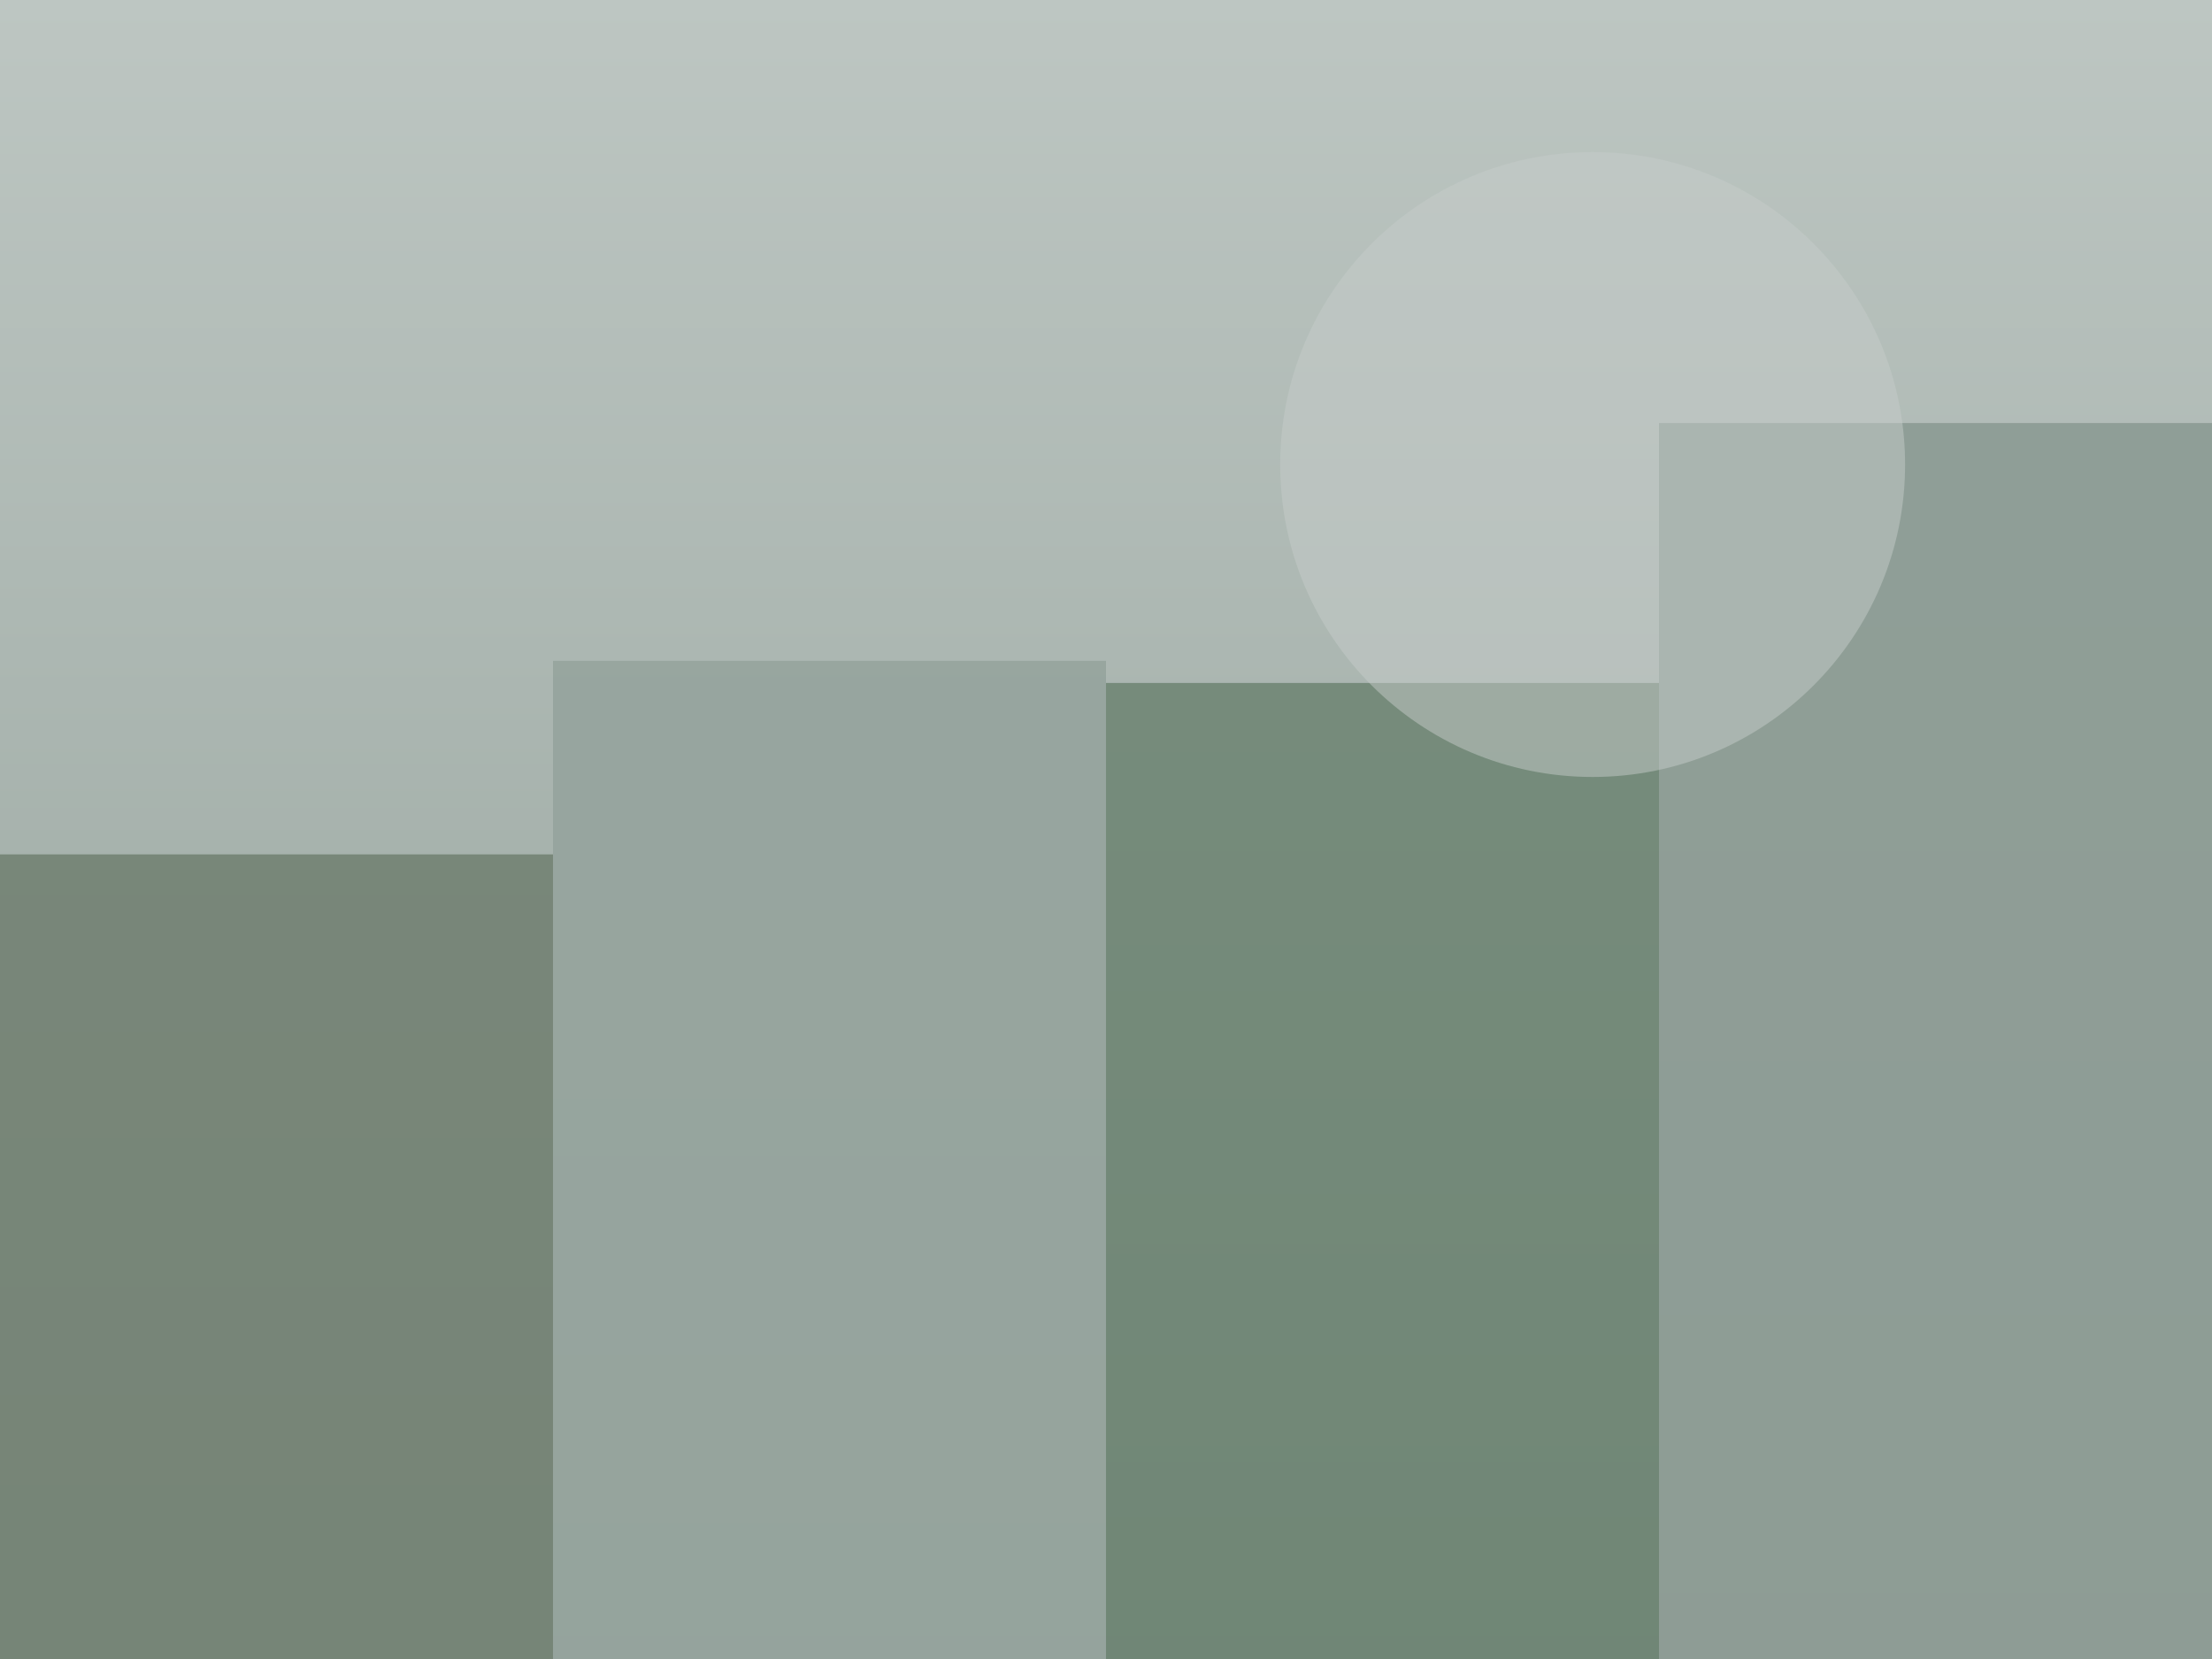
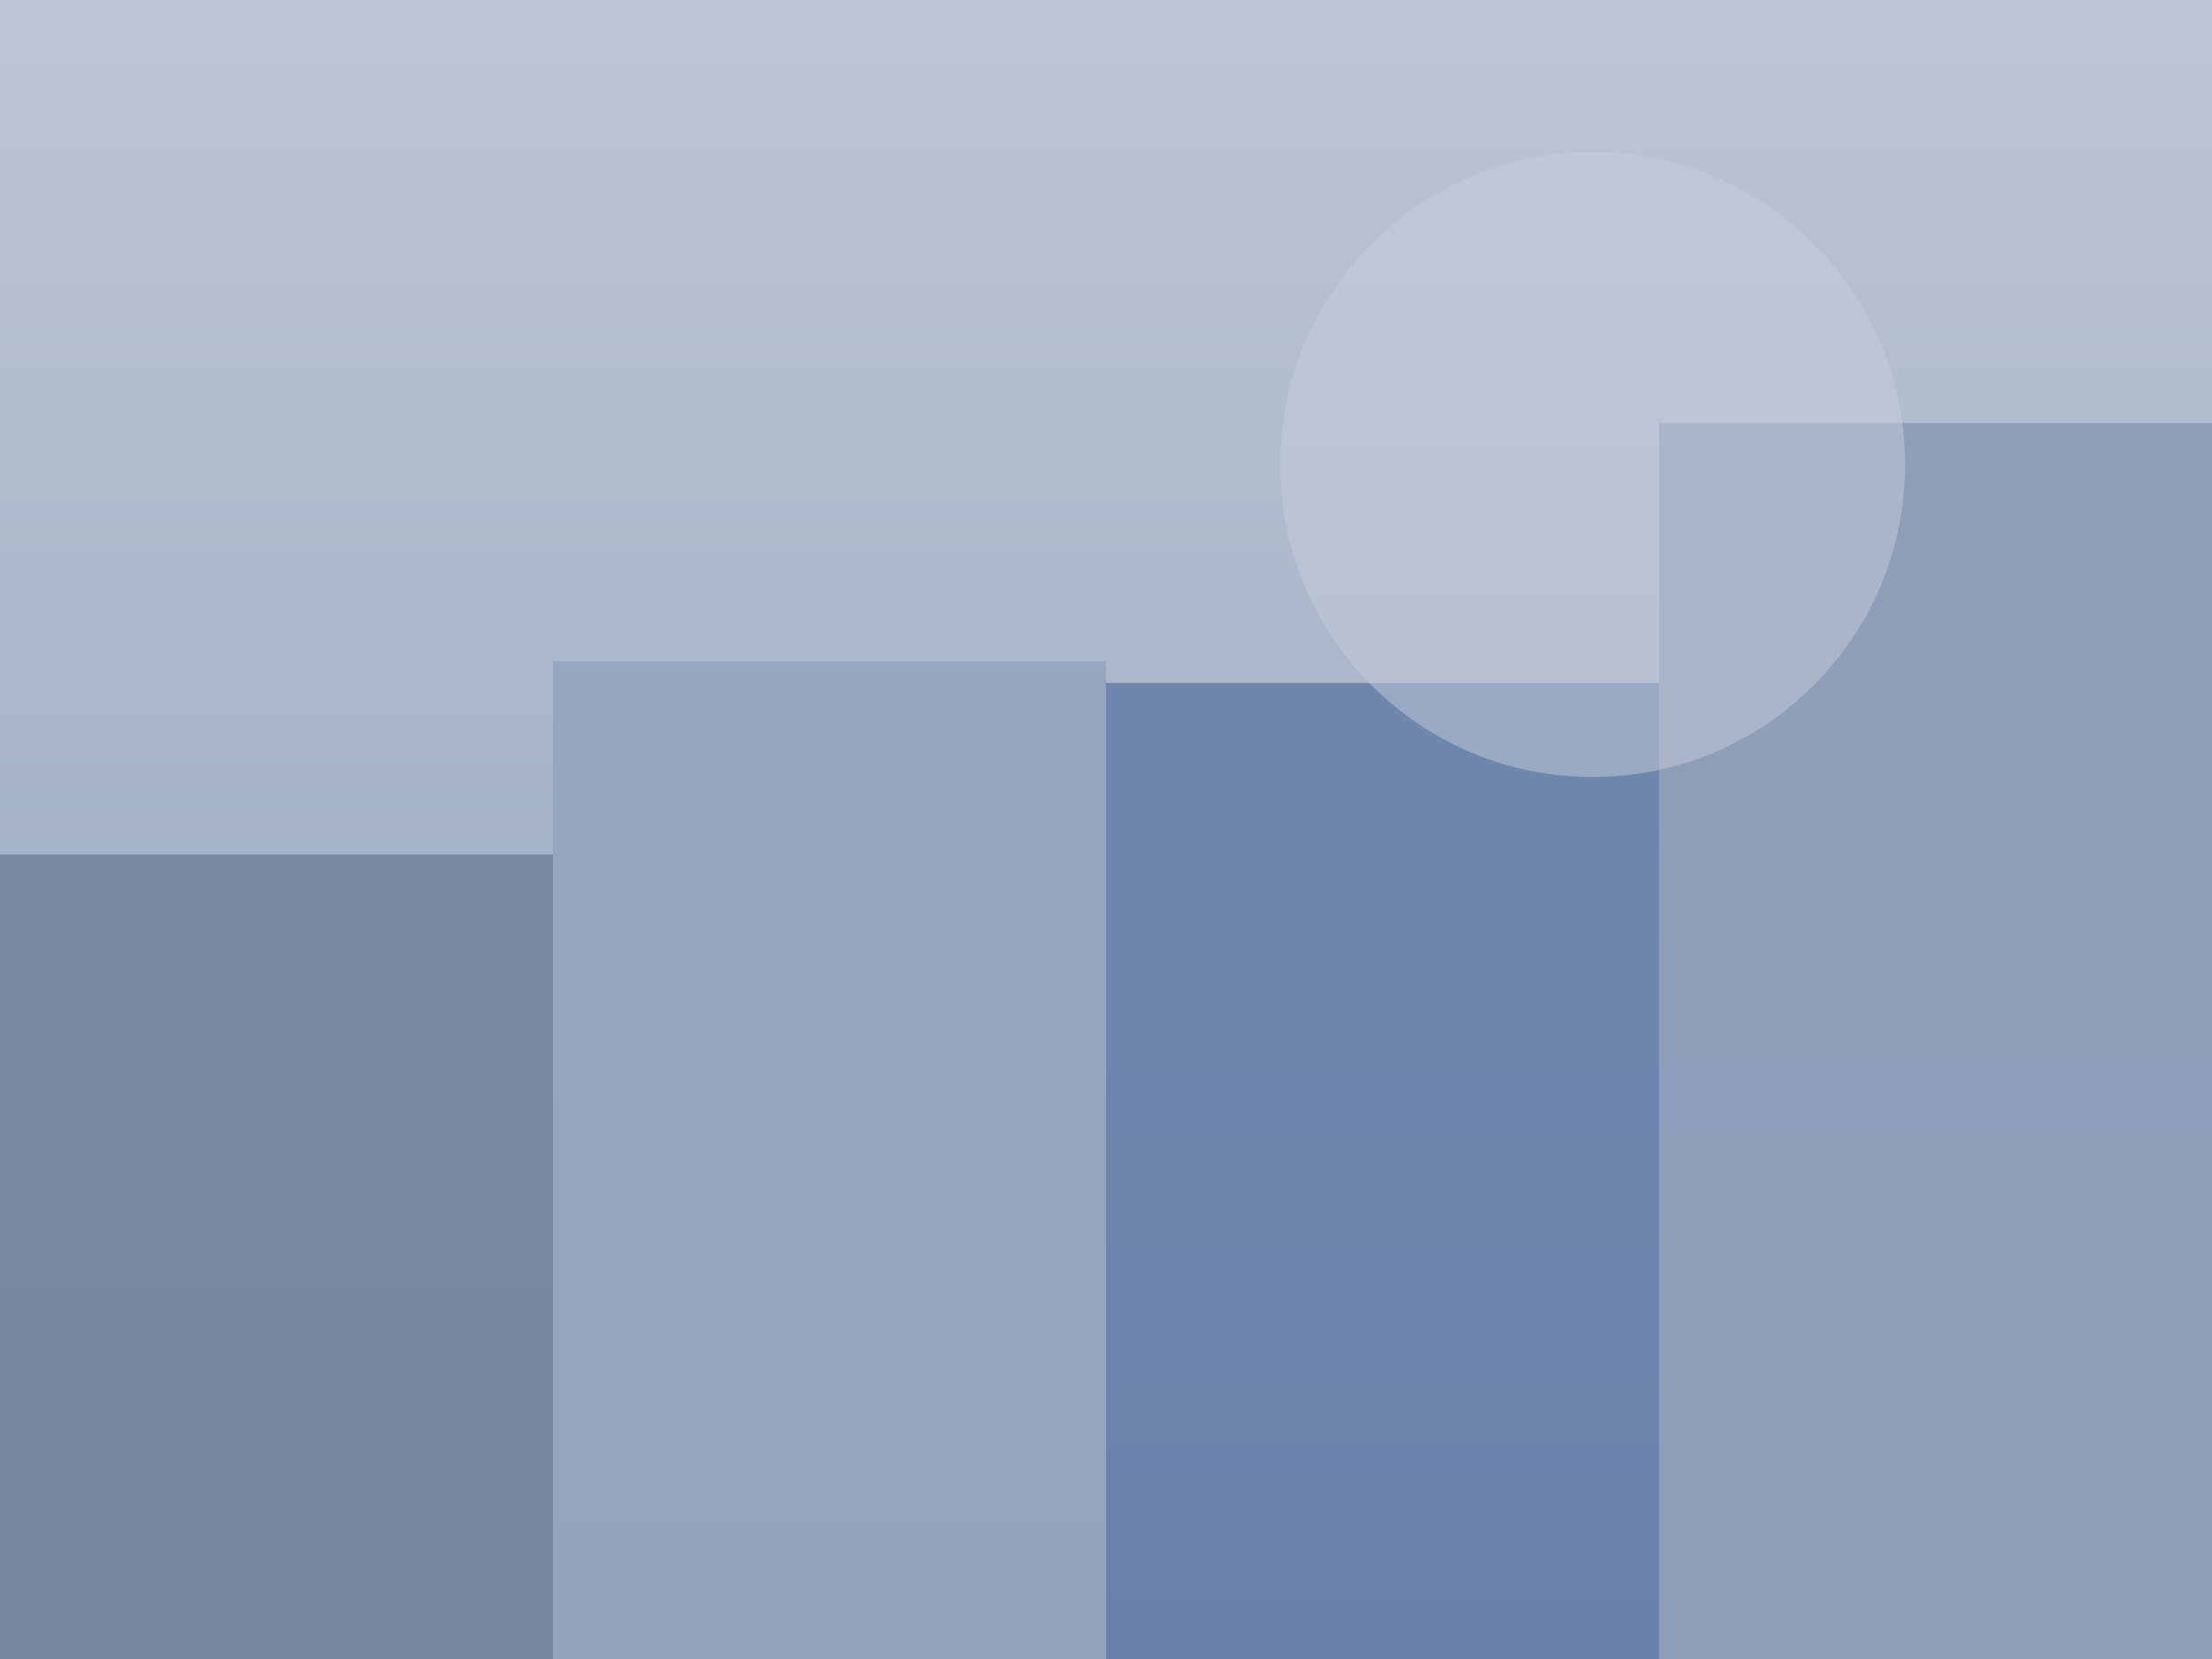
<svg xmlns="http://www.w3.org/2000/svg" viewBox="0 0 800 600" width="800" height="600">
  <defs>
    <linearGradient id="b" x1="0" y1="0" x2="0" y2="1">
-       <stop offset="0" stop-color="#bdc6c2" />
-       <stop offset="1" stop-color="#92a099" />
+       <stop offset="0" stop-color="#bdc6d6" />
+       <stop offset="1" stop-color="#92a0bb" />
    </linearGradient>
  </defs>
  <rect width="800" height="600" fill="url(#b)" />
-   <rect x="0" y="309" width="200" height="291" fill="#738173" opacity="0.89" />
-   <rect x="200" y="239" width="200" height="361" fill="#96a49d" opacity="0.91" />
-   <rect x="400" y="247" width="200" height="353" fill="#667f6c" opacity="0.77" />
-   <rect x="600" y="153" width="200" height="447" fill="#8d9c95" opacity="0.94" />
-   <circle cx="576" cy="168" r="113" fill="#c5ccc9" opacity="0.5" />
+   <rect x="0" y="309" width="200" height="291" fill="#75829d" opacity="0.89" />
+   <rect x="200" y="239" width="200" height="361" fill="#96a4be" opacity="0.91" />
+   <rect x="400" y="247" width="200" height="353" fill="#5f79a4" opacity="0.77" />
+   <rect x="600" y="153" width="200" height="447" fill="#8d9cb8" opacity="0.94" />
+   <circle cx="576" cy="168" r="113" fill="#c5ccdb" opacity="0.5" />
</svg>
